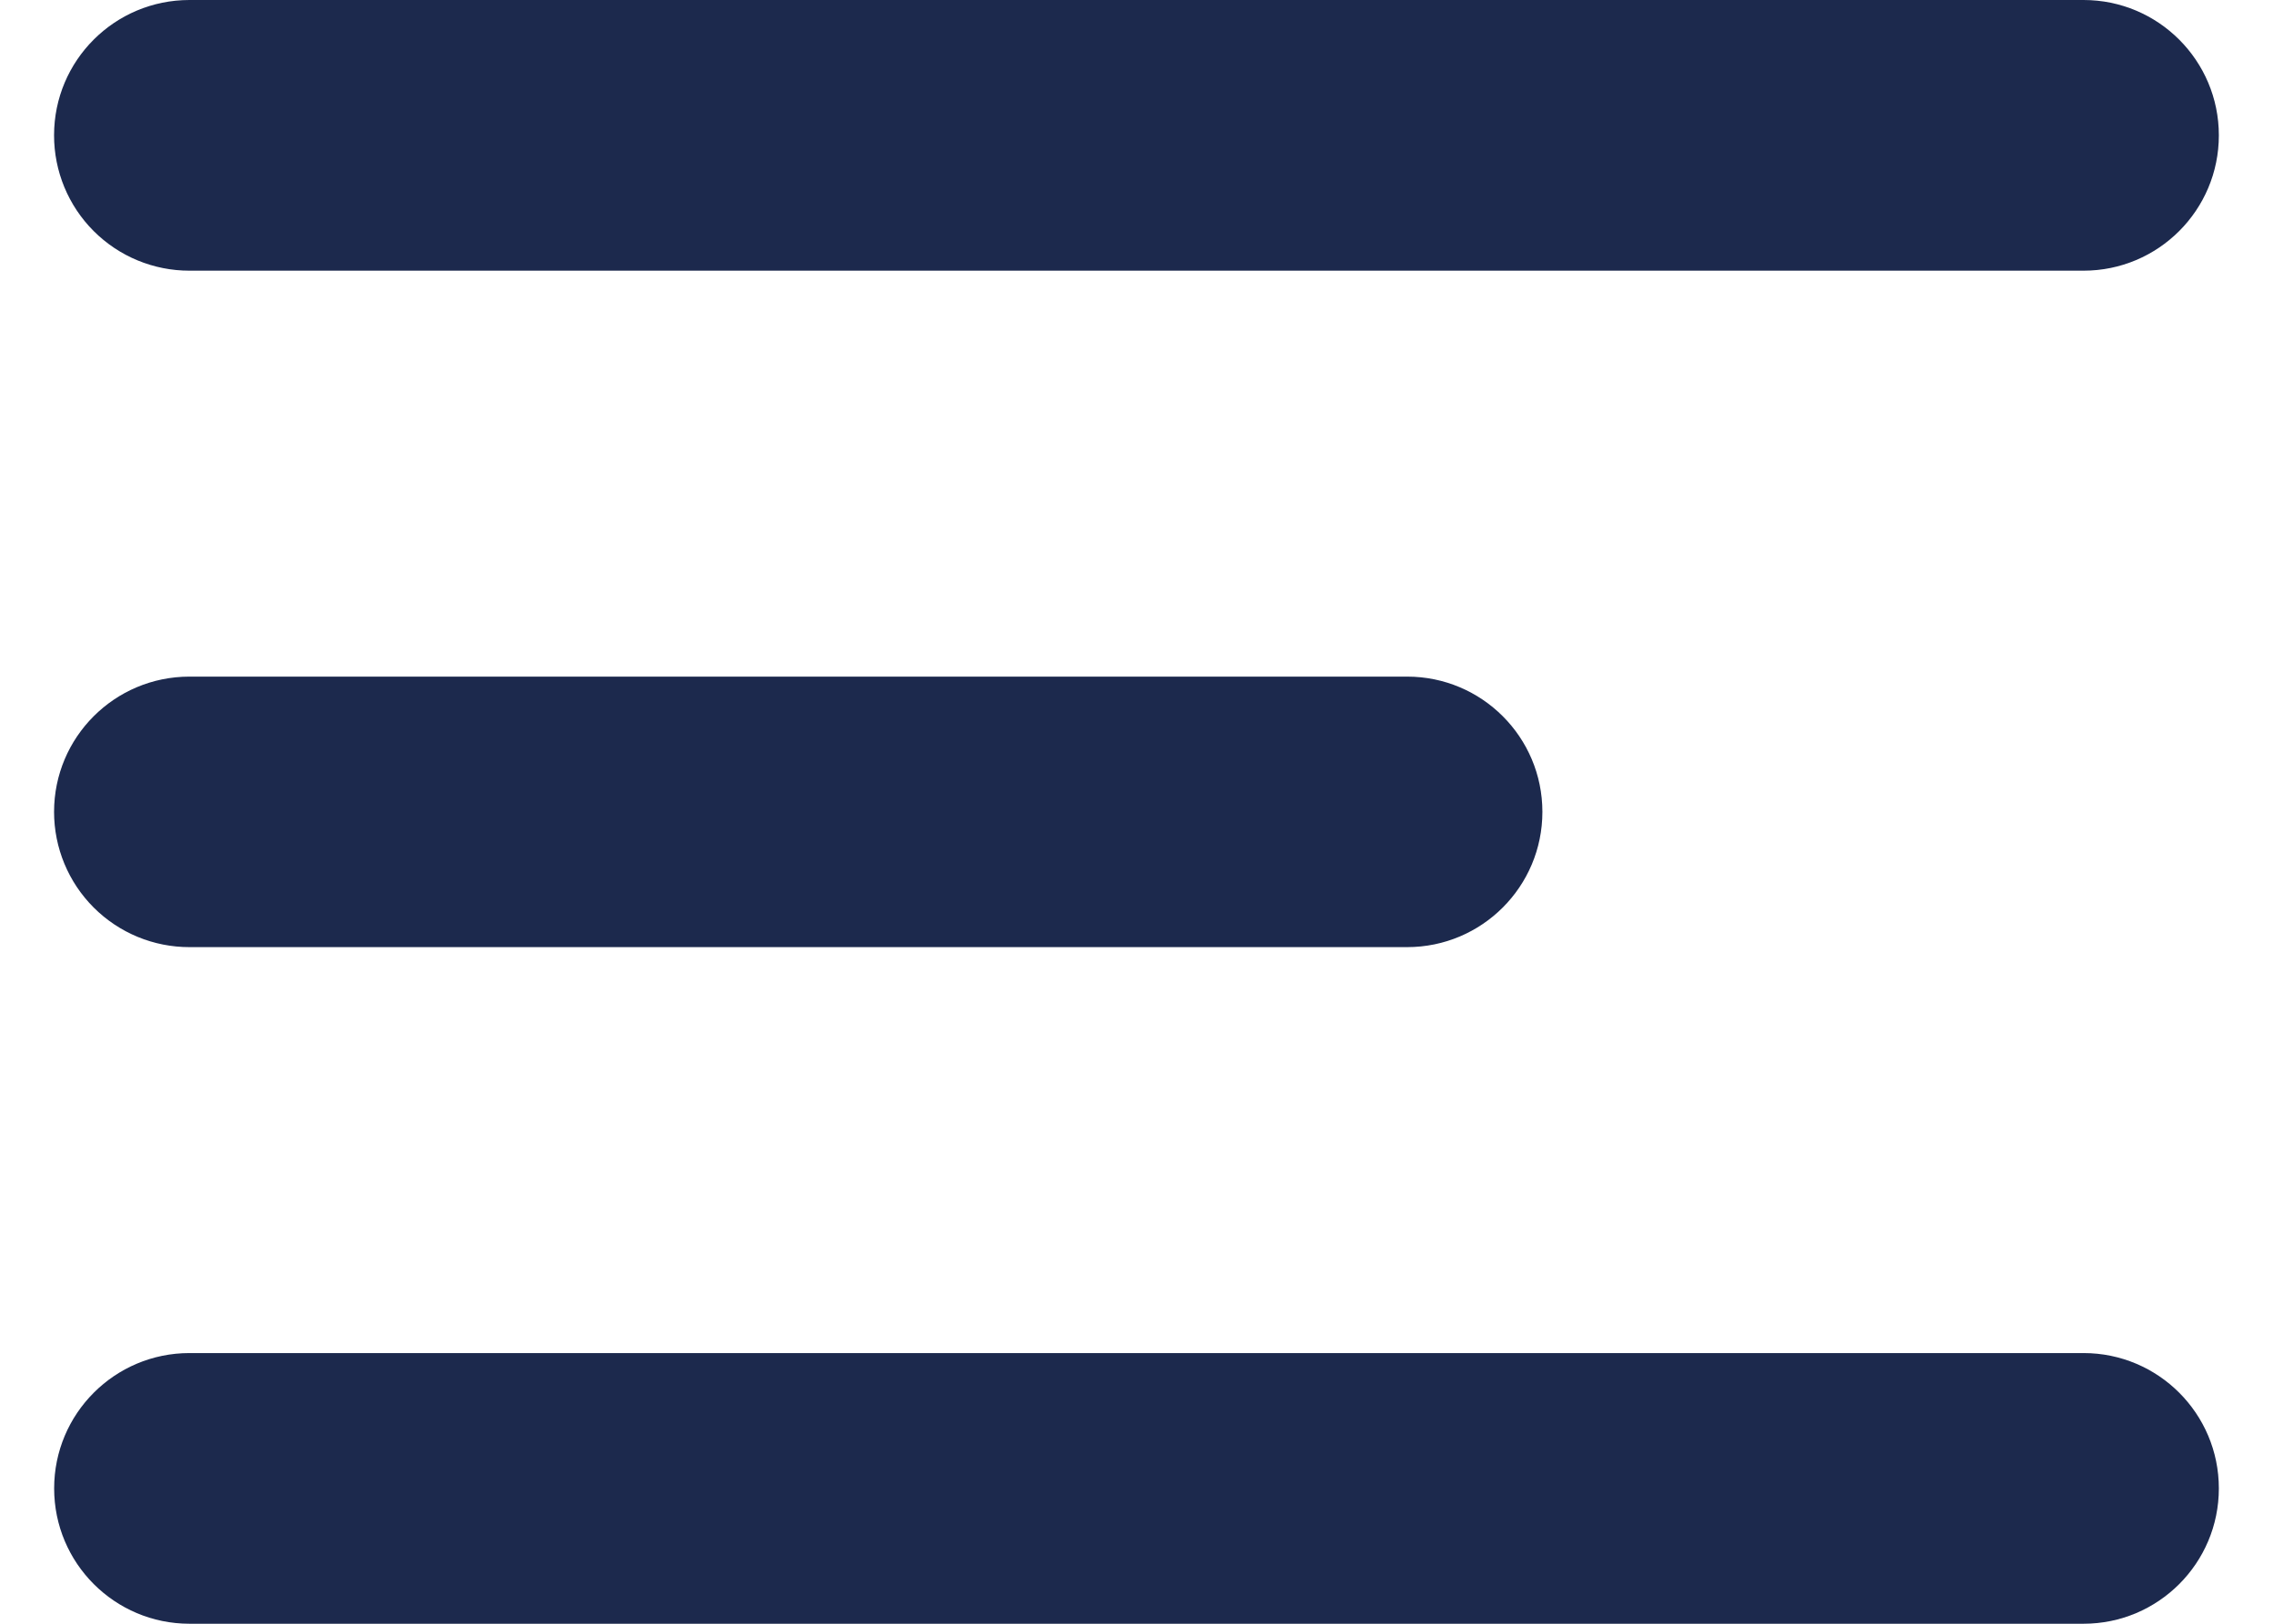
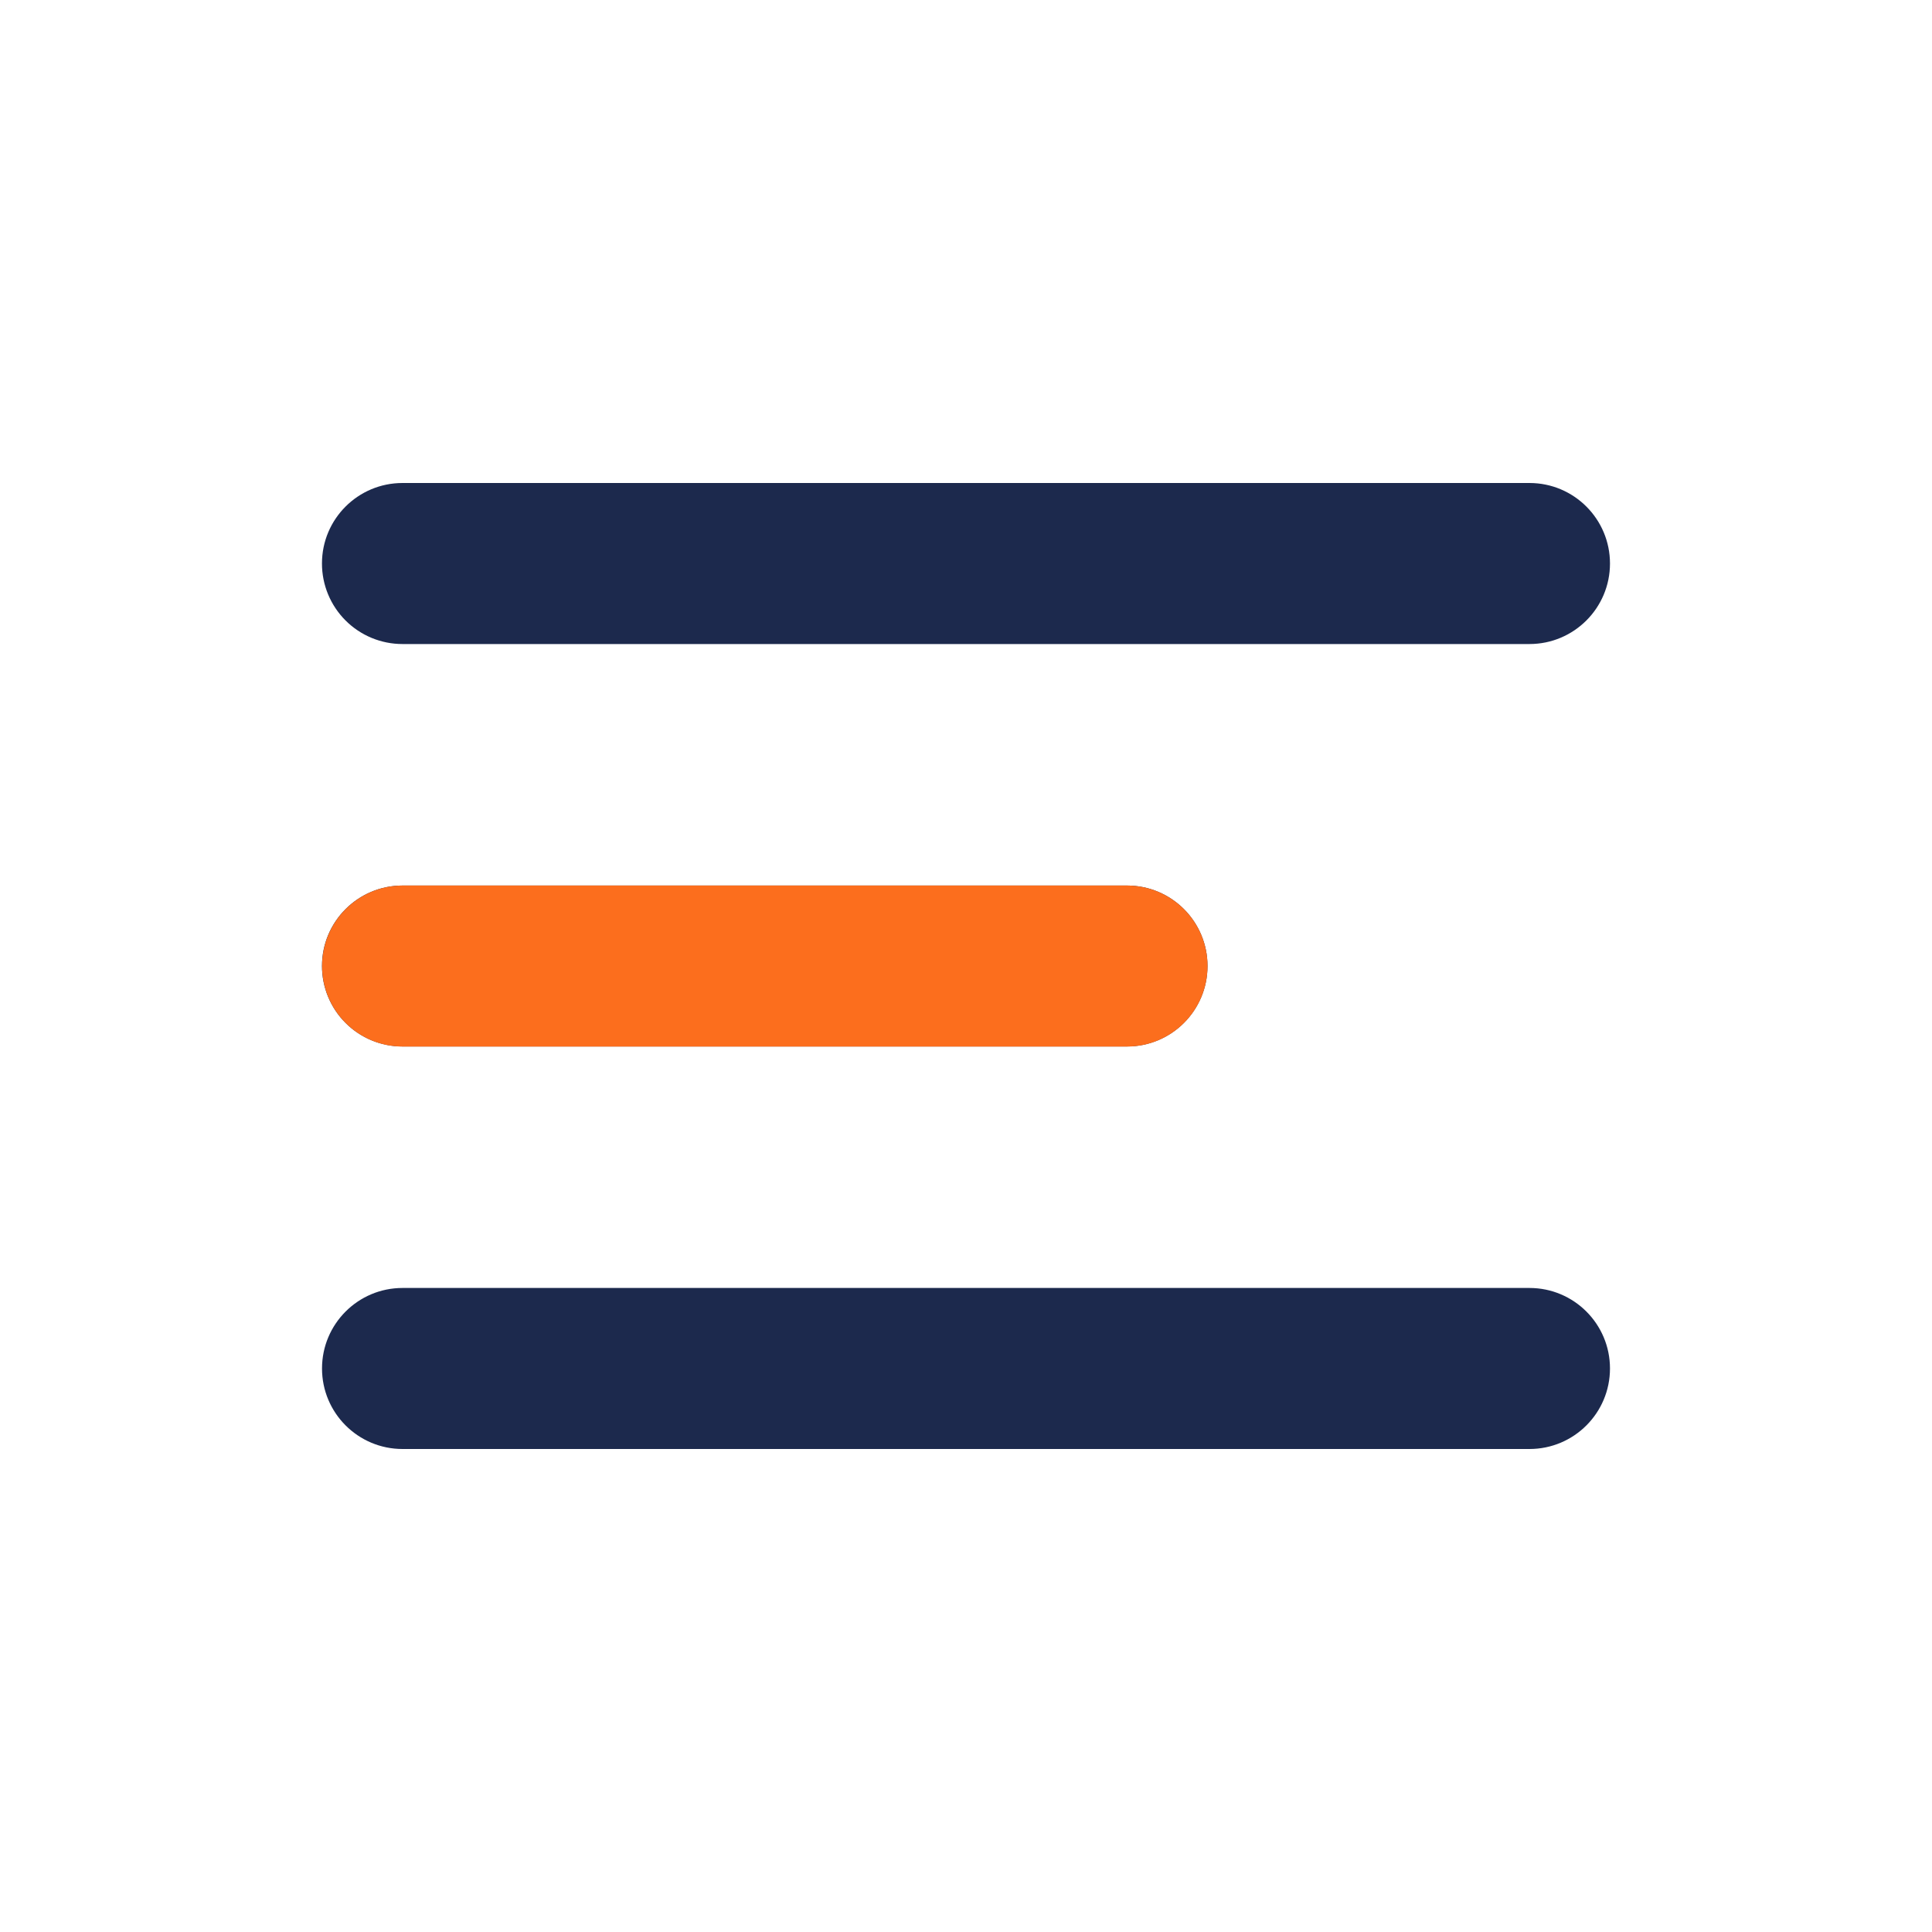
- <svg xmlns="http://www.w3.org/2000/svg" width="14" height="10" viewBox="0 0 14 10" fill="none">
-   <path fill-rule="evenodd" clip-rule="evenodd" d="M.333.833C.333.373.706 0 1.167 0h11.666a.833.833 0 010 1.667H1.167A.833.833 0 01.333.833zM.333 5c0-.46.373-.833.834-.833h7.5a.833.833 0 010 1.666h-7.5A.833.833 0 01.333 5zm.834 3.333a.833.833 0 000 1.667h11.666a.833.833 0 000-1.667H1.167z" fill="#1C294D" />
+ <svg xmlns="http://www.w3.org/2000/svg" width="20" height="20" viewBox="0 0 20 20" fill="none">
+   <path fill-rule="evenodd" clip-rule="evenodd" d="M3.333 5.833c0-.46.373-.833.834-.833h11.666a.833.833 0 010 1.667H4.167a.833.833 0 01-.834-.834zm0 4.167c0-.46.373-.833.834-.833h7.5a.833.833 0 010 1.666h-7.5A.833.833 0 013.333 10zm.834 3.333a.833.833 0 000 1.667h11.666a.833.833 0 000-1.667H4.167z" fill="#1C294D" />
+   <path fill-rule="evenodd" clip-rule="evenodd" d="M3.334 10c0-.46.373-.833.833-.833h7.5a.833.833 0 110 1.667h-7.5A.833.833 0 013.334 10z" fill="#FC6E1D" />
</svg>
